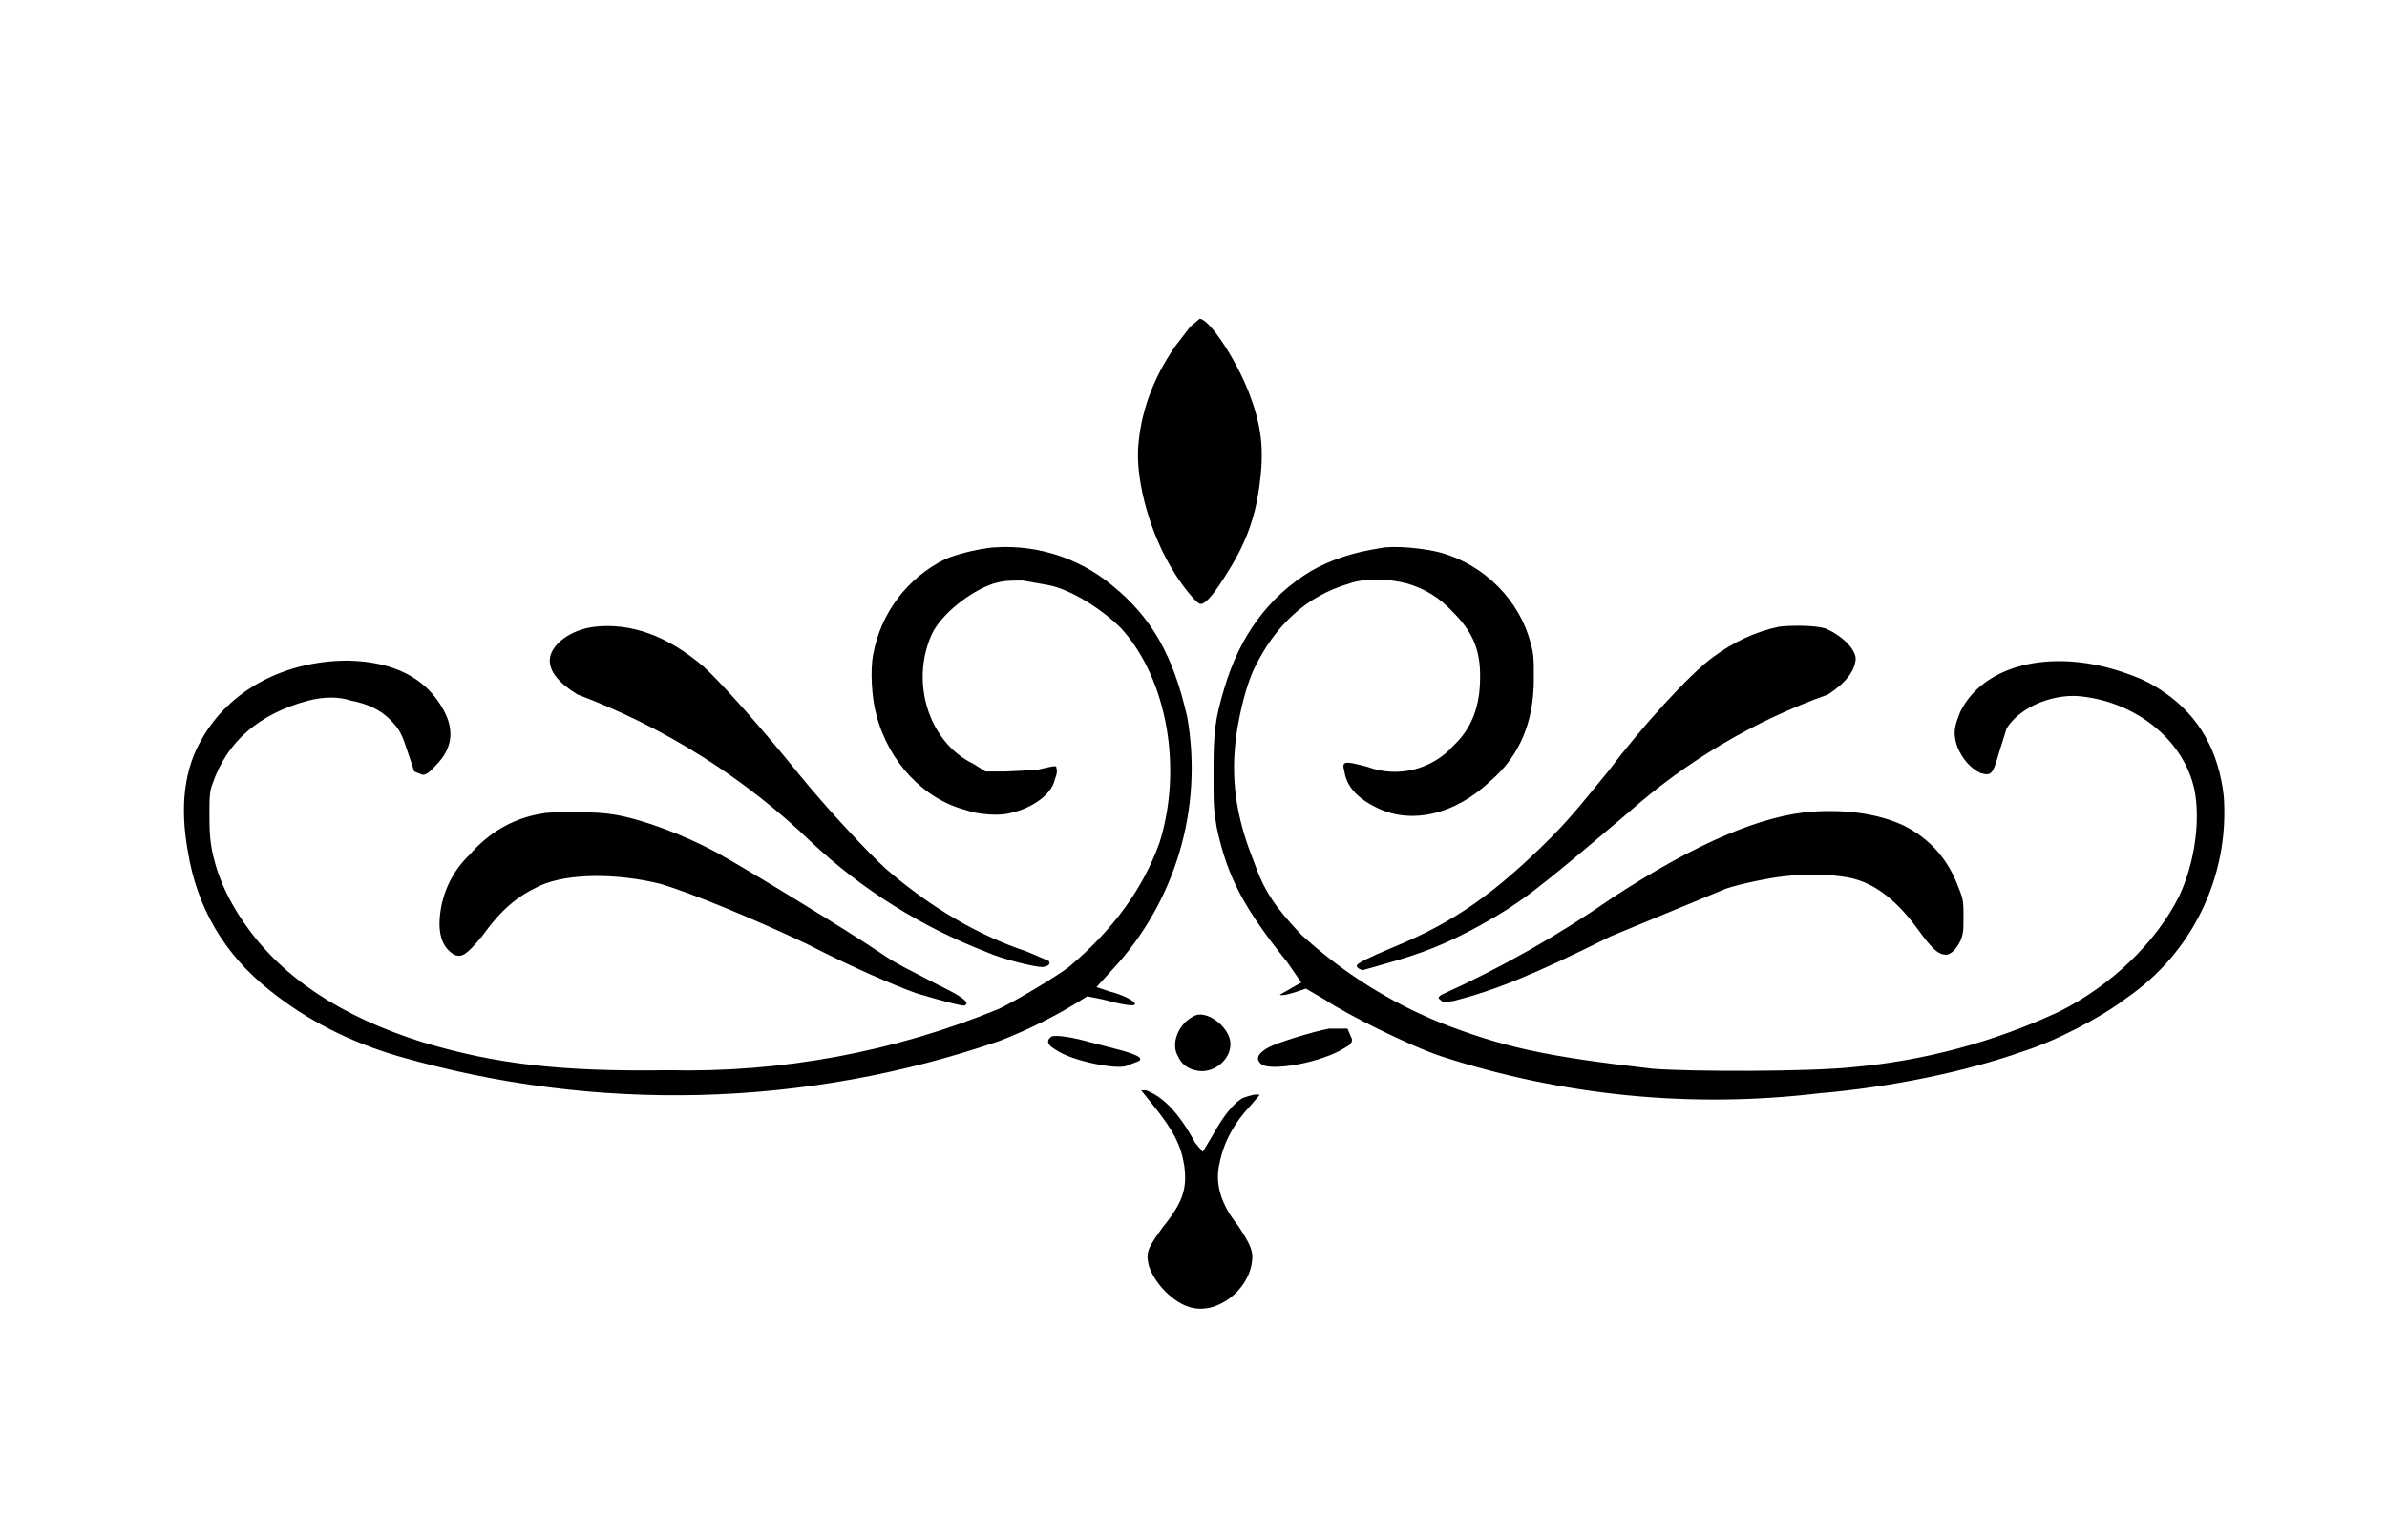
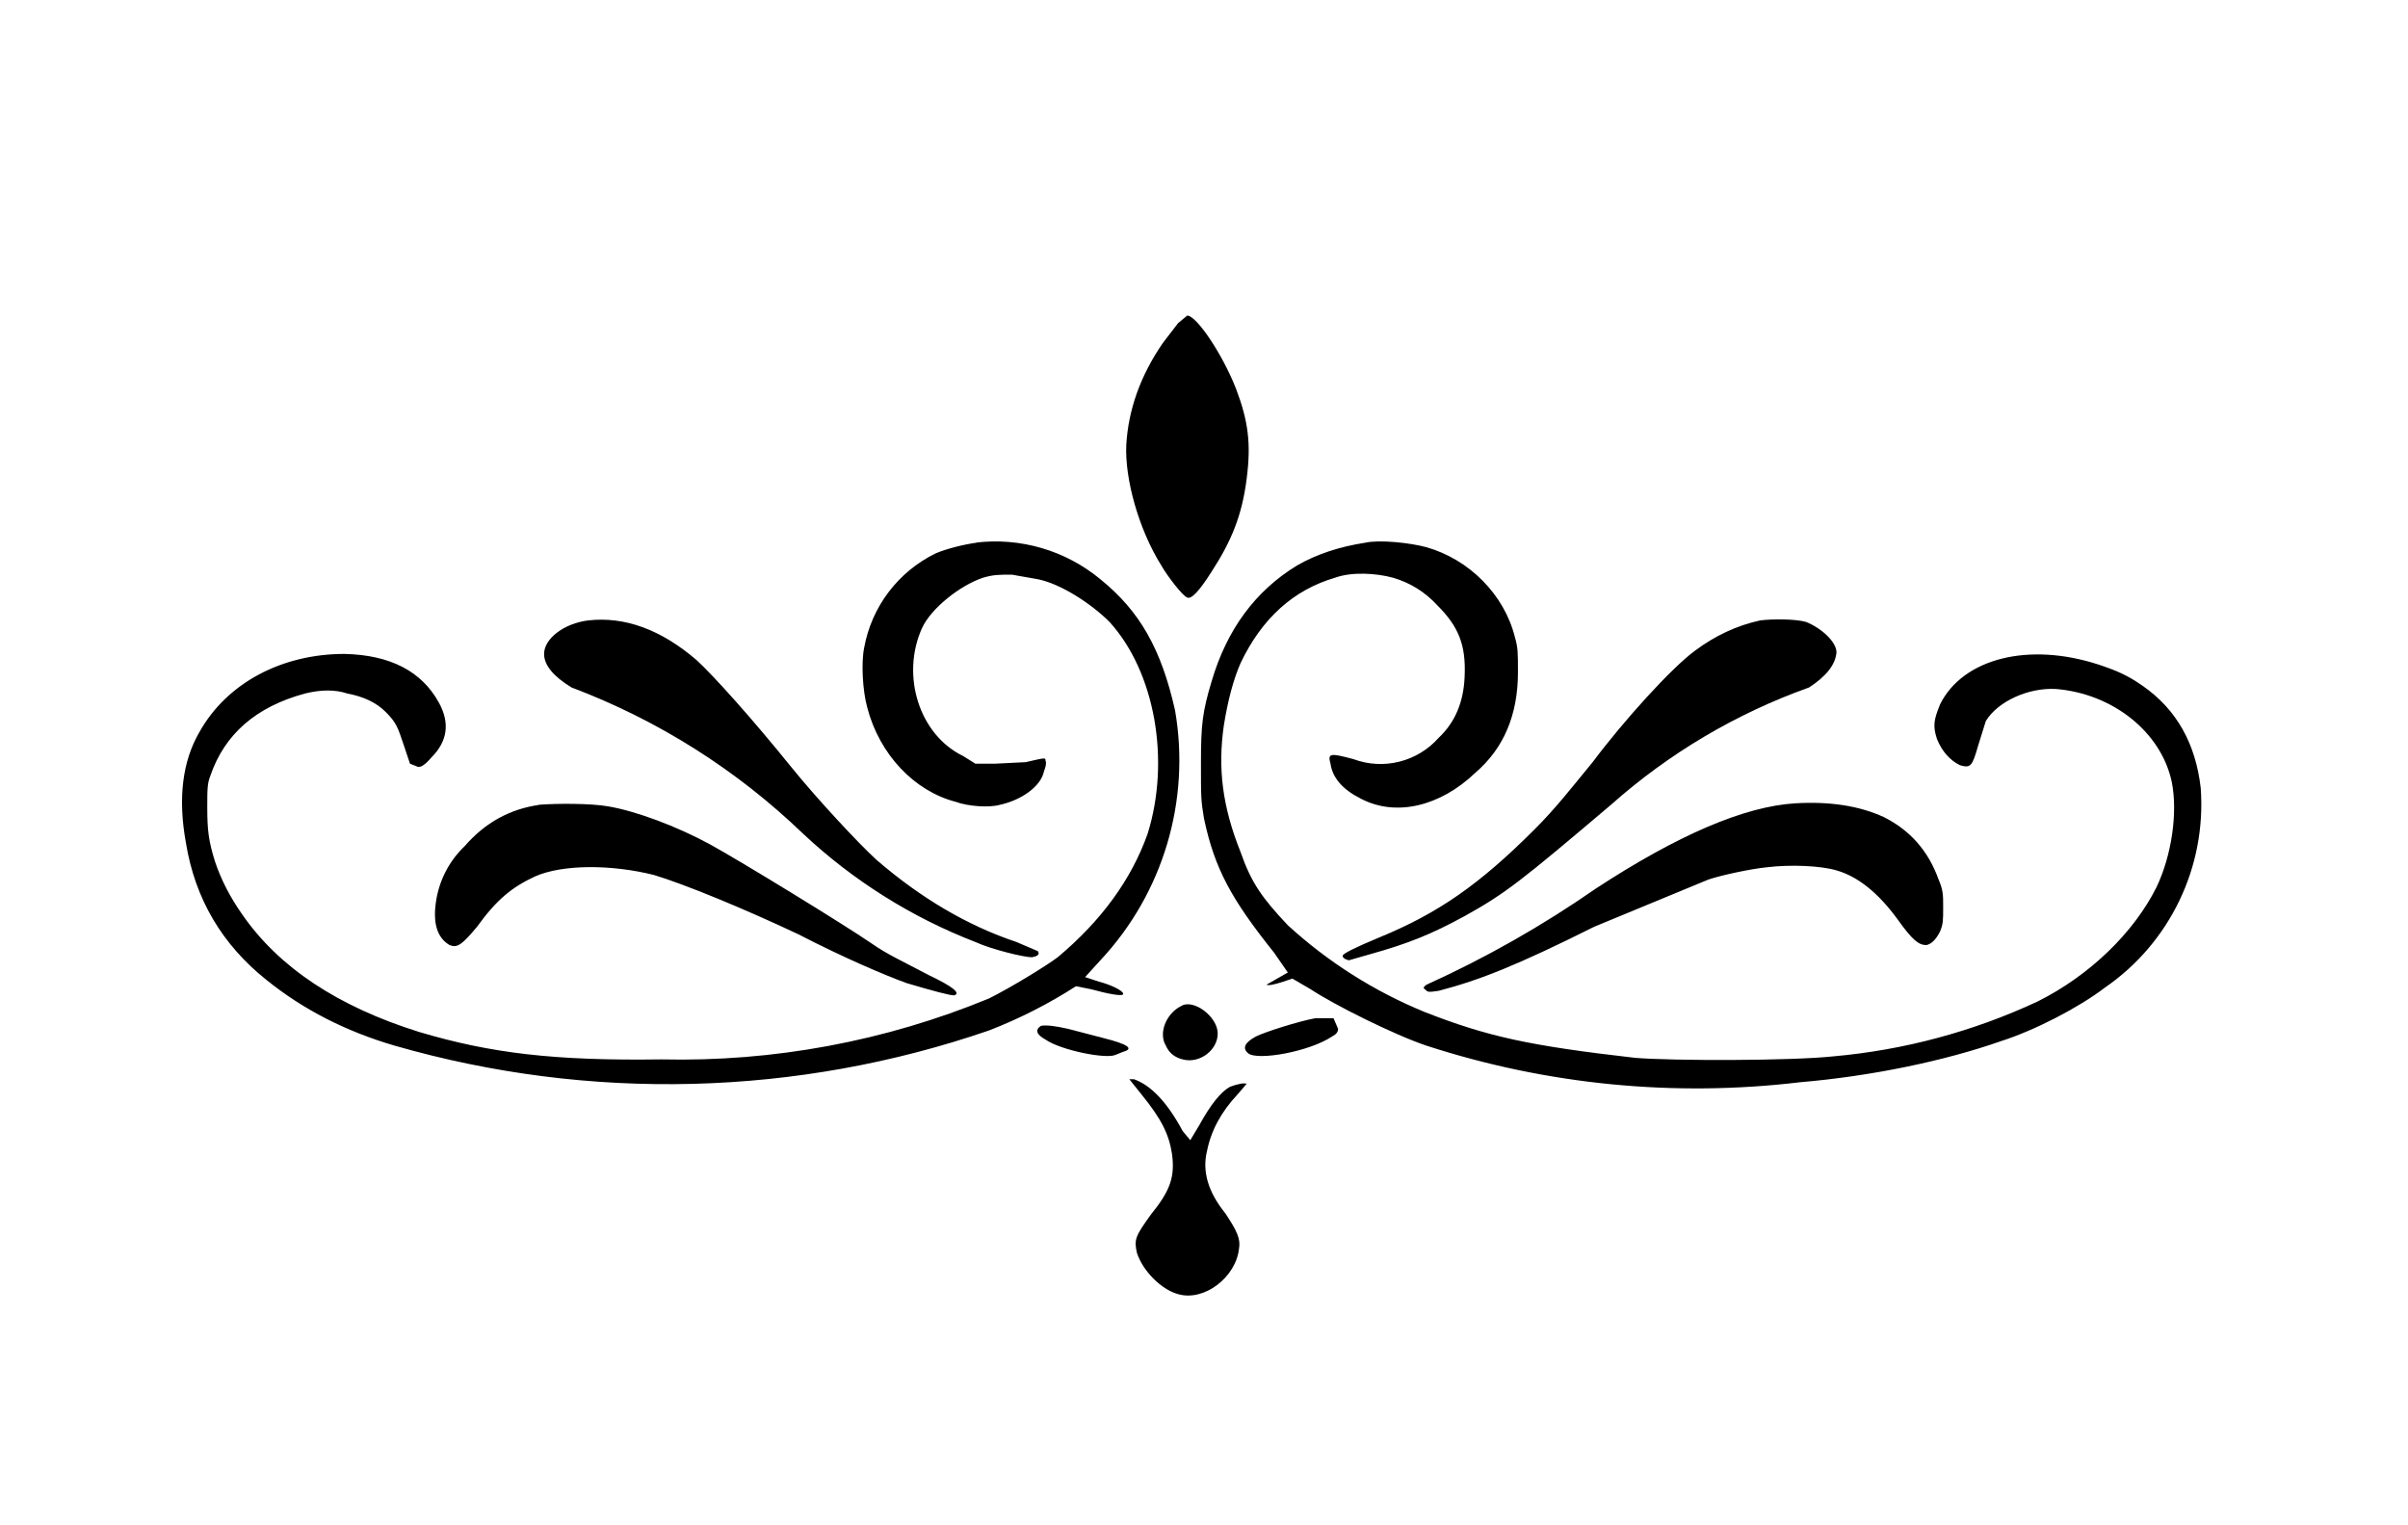
- <svg xmlns="http://www.w3.org/2000/svg" viewBox="0 0 1550 1000" fill="currentColor">
+ <svg xmlns="http://www.w3.org/2000/svg" viewBox="0 0 1580 1000" fill="currentColor">
  <path d="m773 212-10 13q-22 32-24 67c-1 22 8 55 23 79 4 7 14 20 17 21q4 2 16-17c13-20 20-37 23-61 3-23 1-38-7-59-9-23-26-48-32-48zM641 356c-8 1-20 4-27 7a86 86 0 0 0-47 62c-2 10-1 28 2 39 8 31 31 55 58 62 8 3 22 4 29 2 14-3 27-12 29-22q2-5 1-7c0-2 0-2-13 1l-20 1h-13l-8-5c-29-14-41-53-27-84 6-13 25-28 40-33 7-2 10-2 19-2l17 3c15 3 35 16 47 28 30 33 40 91 25 139q-16 45-59 81c-8 6-31 20-45 27a532 532 0 0 1-215 40c-70 1-112-4-159-18q-80-25-116-77-12-17-18-35c-4-13-5-20-5-35 0-12 0-16 2-21q14-41 62-54 16-4 28 0 16 3 25 12c7 7 8 10 12 22l4 12 5 2q3 1 9-6 16-16 5-36-17-31-62-32c-41 0-77 19-95 51q-17 29-9 73 9 55 53 90 36 29 84 43a648 648 0 0 0 390-10 317 317 0 0 0 57-29l10 2c11 3 21 5 21 3s-8-6-16-8l-9-3 10-11a192 192 0 0 0 49-164c-9-40-23-65-49-86a108 108 0 0 0-82-24M896 356q-26 4-45 15-41 25-56 76c-6 20-7 28-7 54 0 22 0 24 2 36 7 33 18 53 46 88l9 13-7 4-7 4q2 1 11-2l6-2 12 7c15 10 55 30 76 37a573 573 0 0 0 245 24c47-4 95-14 132-27 22-7 51-22 68-35a146 146 0 0 0 63-131q-5-44-38-67c-10-7-17-10-29-14-46-15-89-4-104 26-4 10-5 14-2 23q5 12 15 17c7 2 8 1 12-13l5-16c8-13 28-22 46-21 37 3 69 28 76 61 4 20 0 48-10 69-15 30-44 58-78 75a401 401 0 0 1-134 36c-28 3-105 3-130 1-70-8-97-14-138-30a303 303 0 0 1-90-57c-17-18-24-28-31-48-12-30-15-55-11-83q4-25 11-41 21-44 62-56c11-4 27-3 38 0q17 5 29 18c14 14 19 26 18 47q-1 25-17 40a51 51 0 0 1-56 14c-15-4-17-4-15 3q2 14 20 23c23 12 52 5 75-17q28-24 28-66c0-13 0-16-2-23-7-28-30-51-58-59-11-3-31-5-40-3" />
  <path d="M386 407c-16 2-29 12-29 22q0 11 18 22a446 446 0 0 1 152 96 350 350 0 0 0 113 71c11 5 32 10 37 10q6-1 4-4l-14-6q-48-16-92-54c-12-11-39-40-56-61-25-31-51-60-62-70q-35-30-71-26M1155 407q-23 5-43 20c-15 11-46 45-67 73-14 17-24 30-38 44-36 36-63 55-102 71q-24 10-24 12t4 3l14-4c25-7 40-13 62-25 27-15 37-23 96-73a396 396 0 0 1 130-77q17-11 18-23c0-7-10-16-20-20-7-2-22-2-30-1M1178 527q-50 3-131 56a702 702 0 0 1-111 63q-3 2-1 3c2 2 2 2 9 1 27-7 52-17 102-42l75-31c9-3 28-7 38-8 16-2 36-1 46 2q21 6 40 32c10 14 14 17 19 17q5-1 9-9c2-5 2-7 2-16 0-8 0-11-3-18q-10-28-36-41-24-11-58-9M354 528q-29 4-49 27a63 63 0 0 0-19 37q-3 21 9 28c5 2 8 0 18-12 13-18 23-26 38-33 18-8 50-8 78-1 20 6 59 22 95 39 29 15 57 27 71 32q27 8 31 8 7-2-16-13c-19-10-28-14-38-21-19-13-86-54-106-65-22-12-49-22-67-25-11-2-34-2-46-1M775 660c-10 5-15 18-10 26q3 7 11 9c11 3 23-6 23-17s-16-23-24-18M863 668c-11 2-33 9-39 12q-11 6-5 11c6 5 40-1 55-11q4-2 4-5l-3-7zM683 673q-6 4 3 9c10 7 40 13 46 10l5-2q11-3-13-9l-23-6q-13-3-18-2M741 708l8 10c13 16 18 26 20 39 2 15-1 24-14 40-10 14-11 16-9 25 4 12 16 24 27 27 17 5 38-11 40-30 1-6-1-11-9-23q-17-21-12-41 4-20 20-37l6-7q-3-1-11 2-9 5-20 25l-6 10-5-6q-15-28-32-34z" />
</svg>
